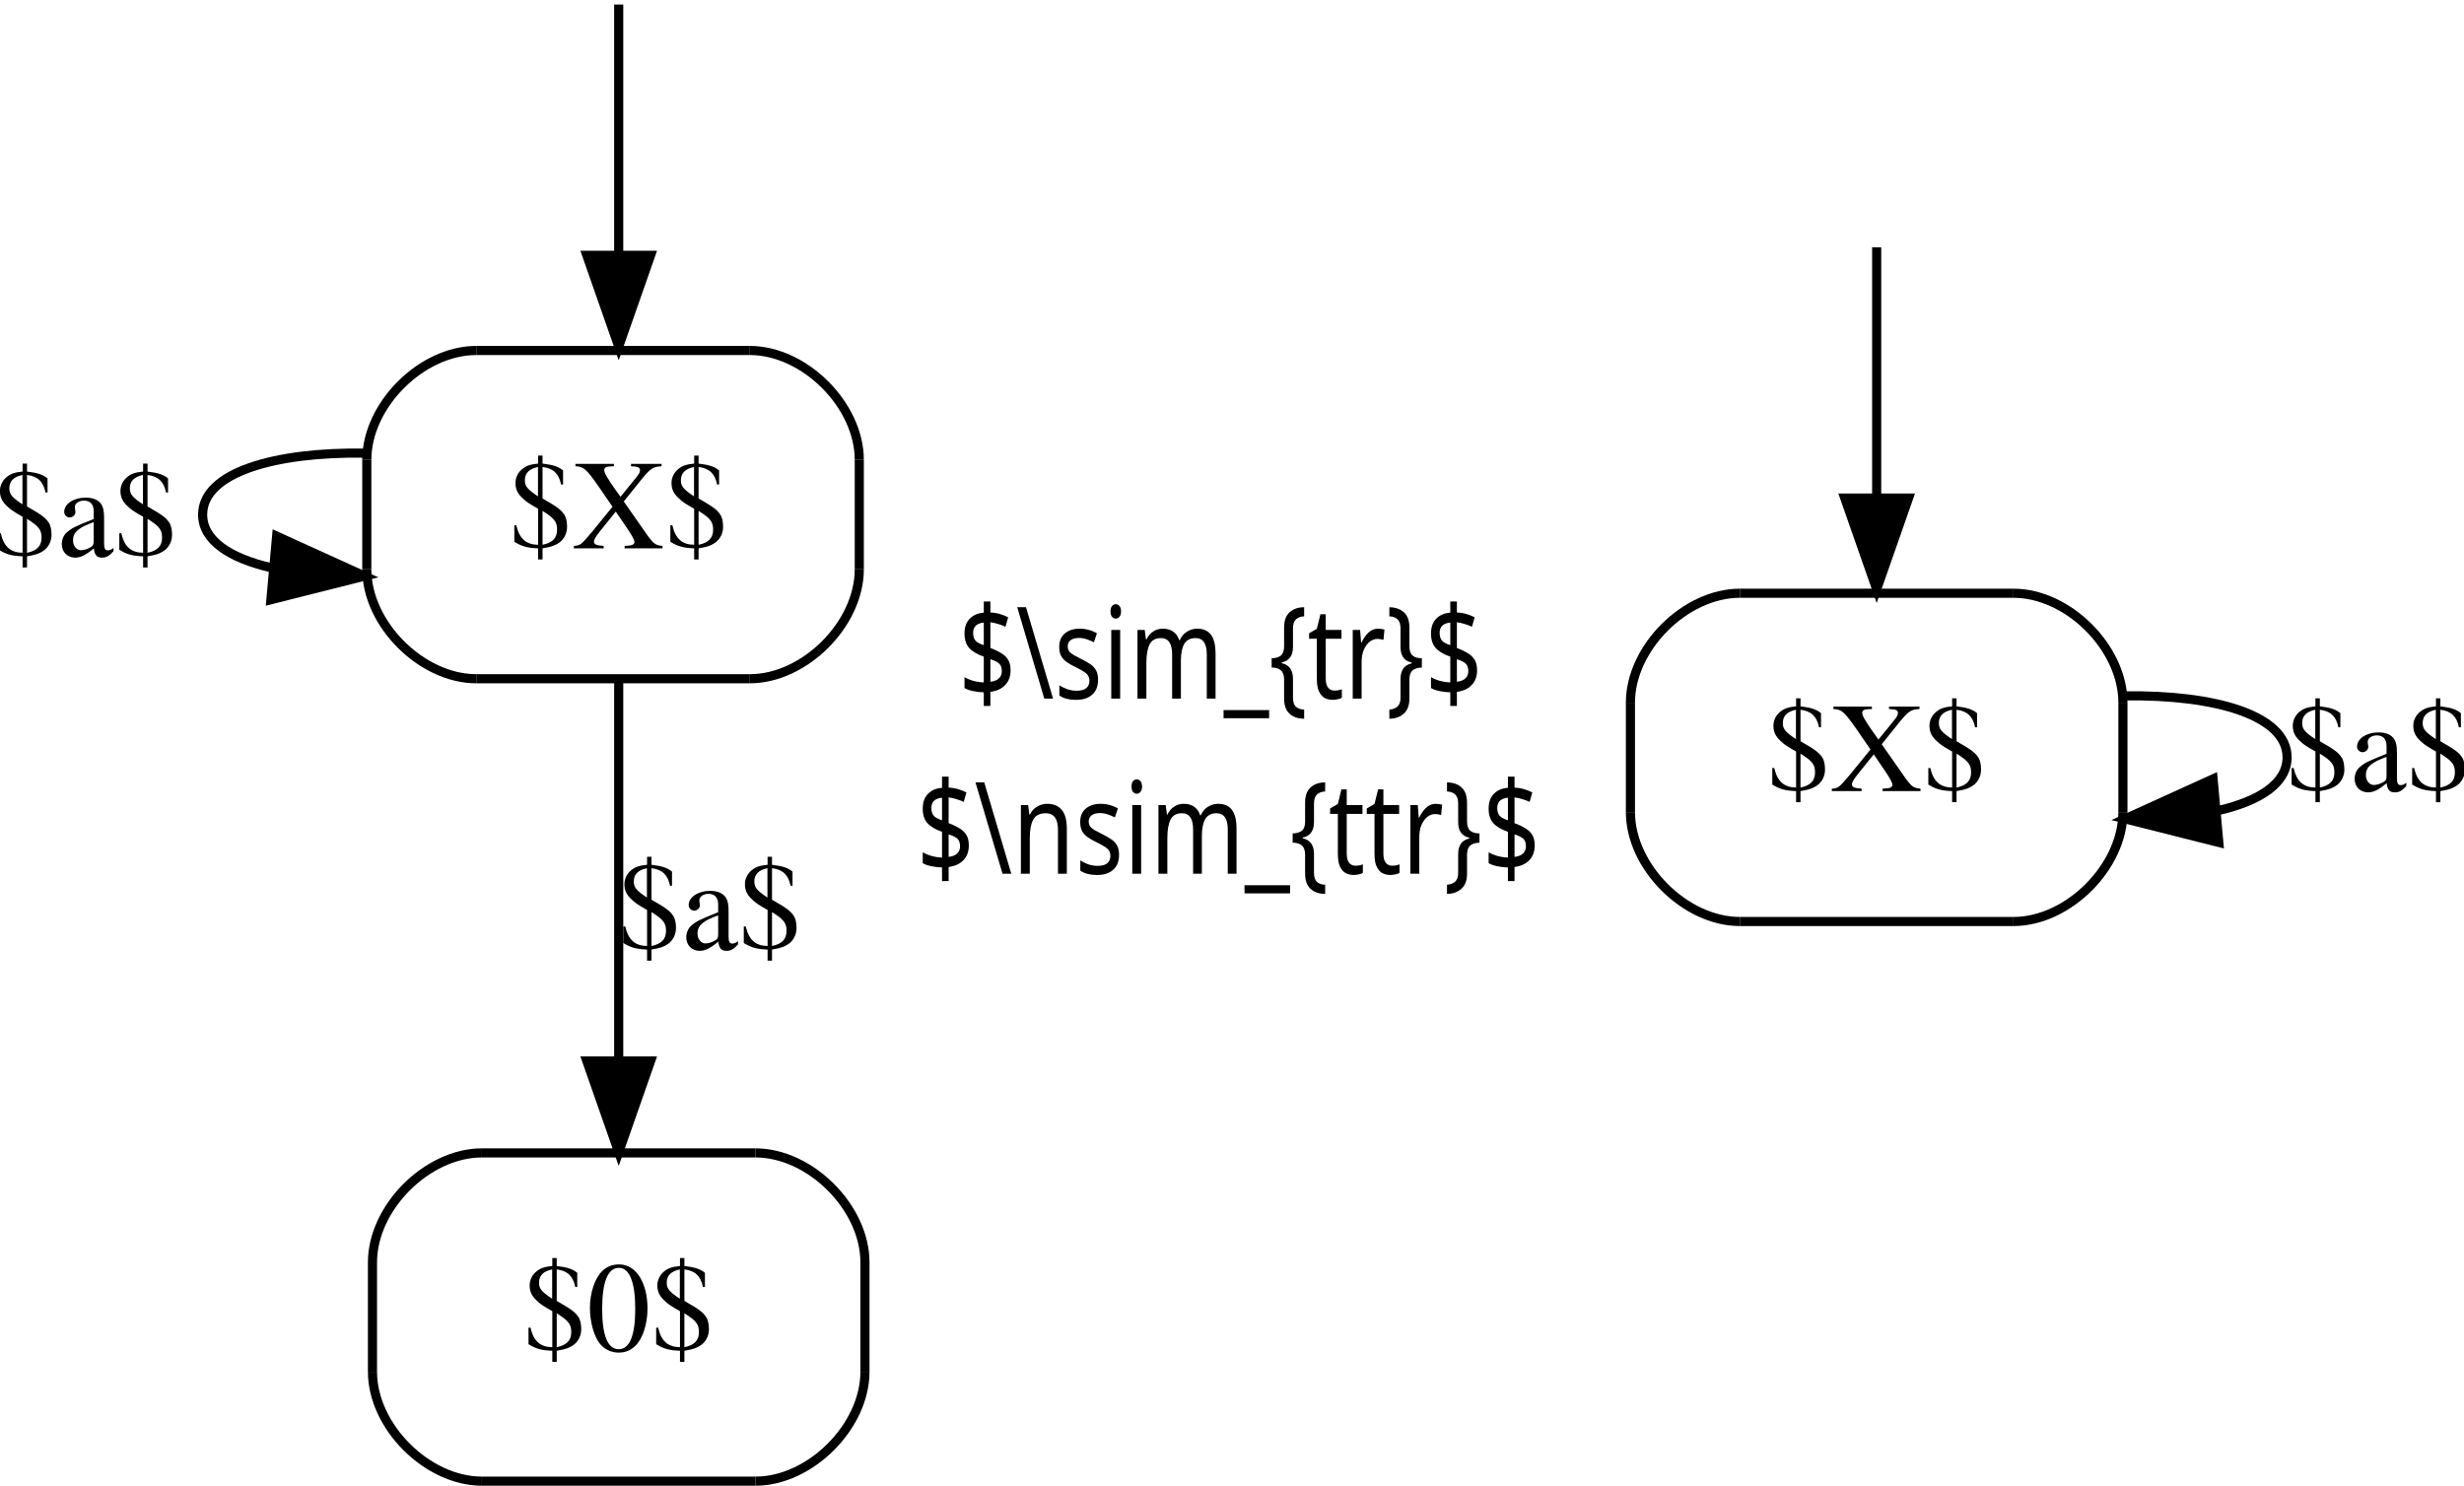
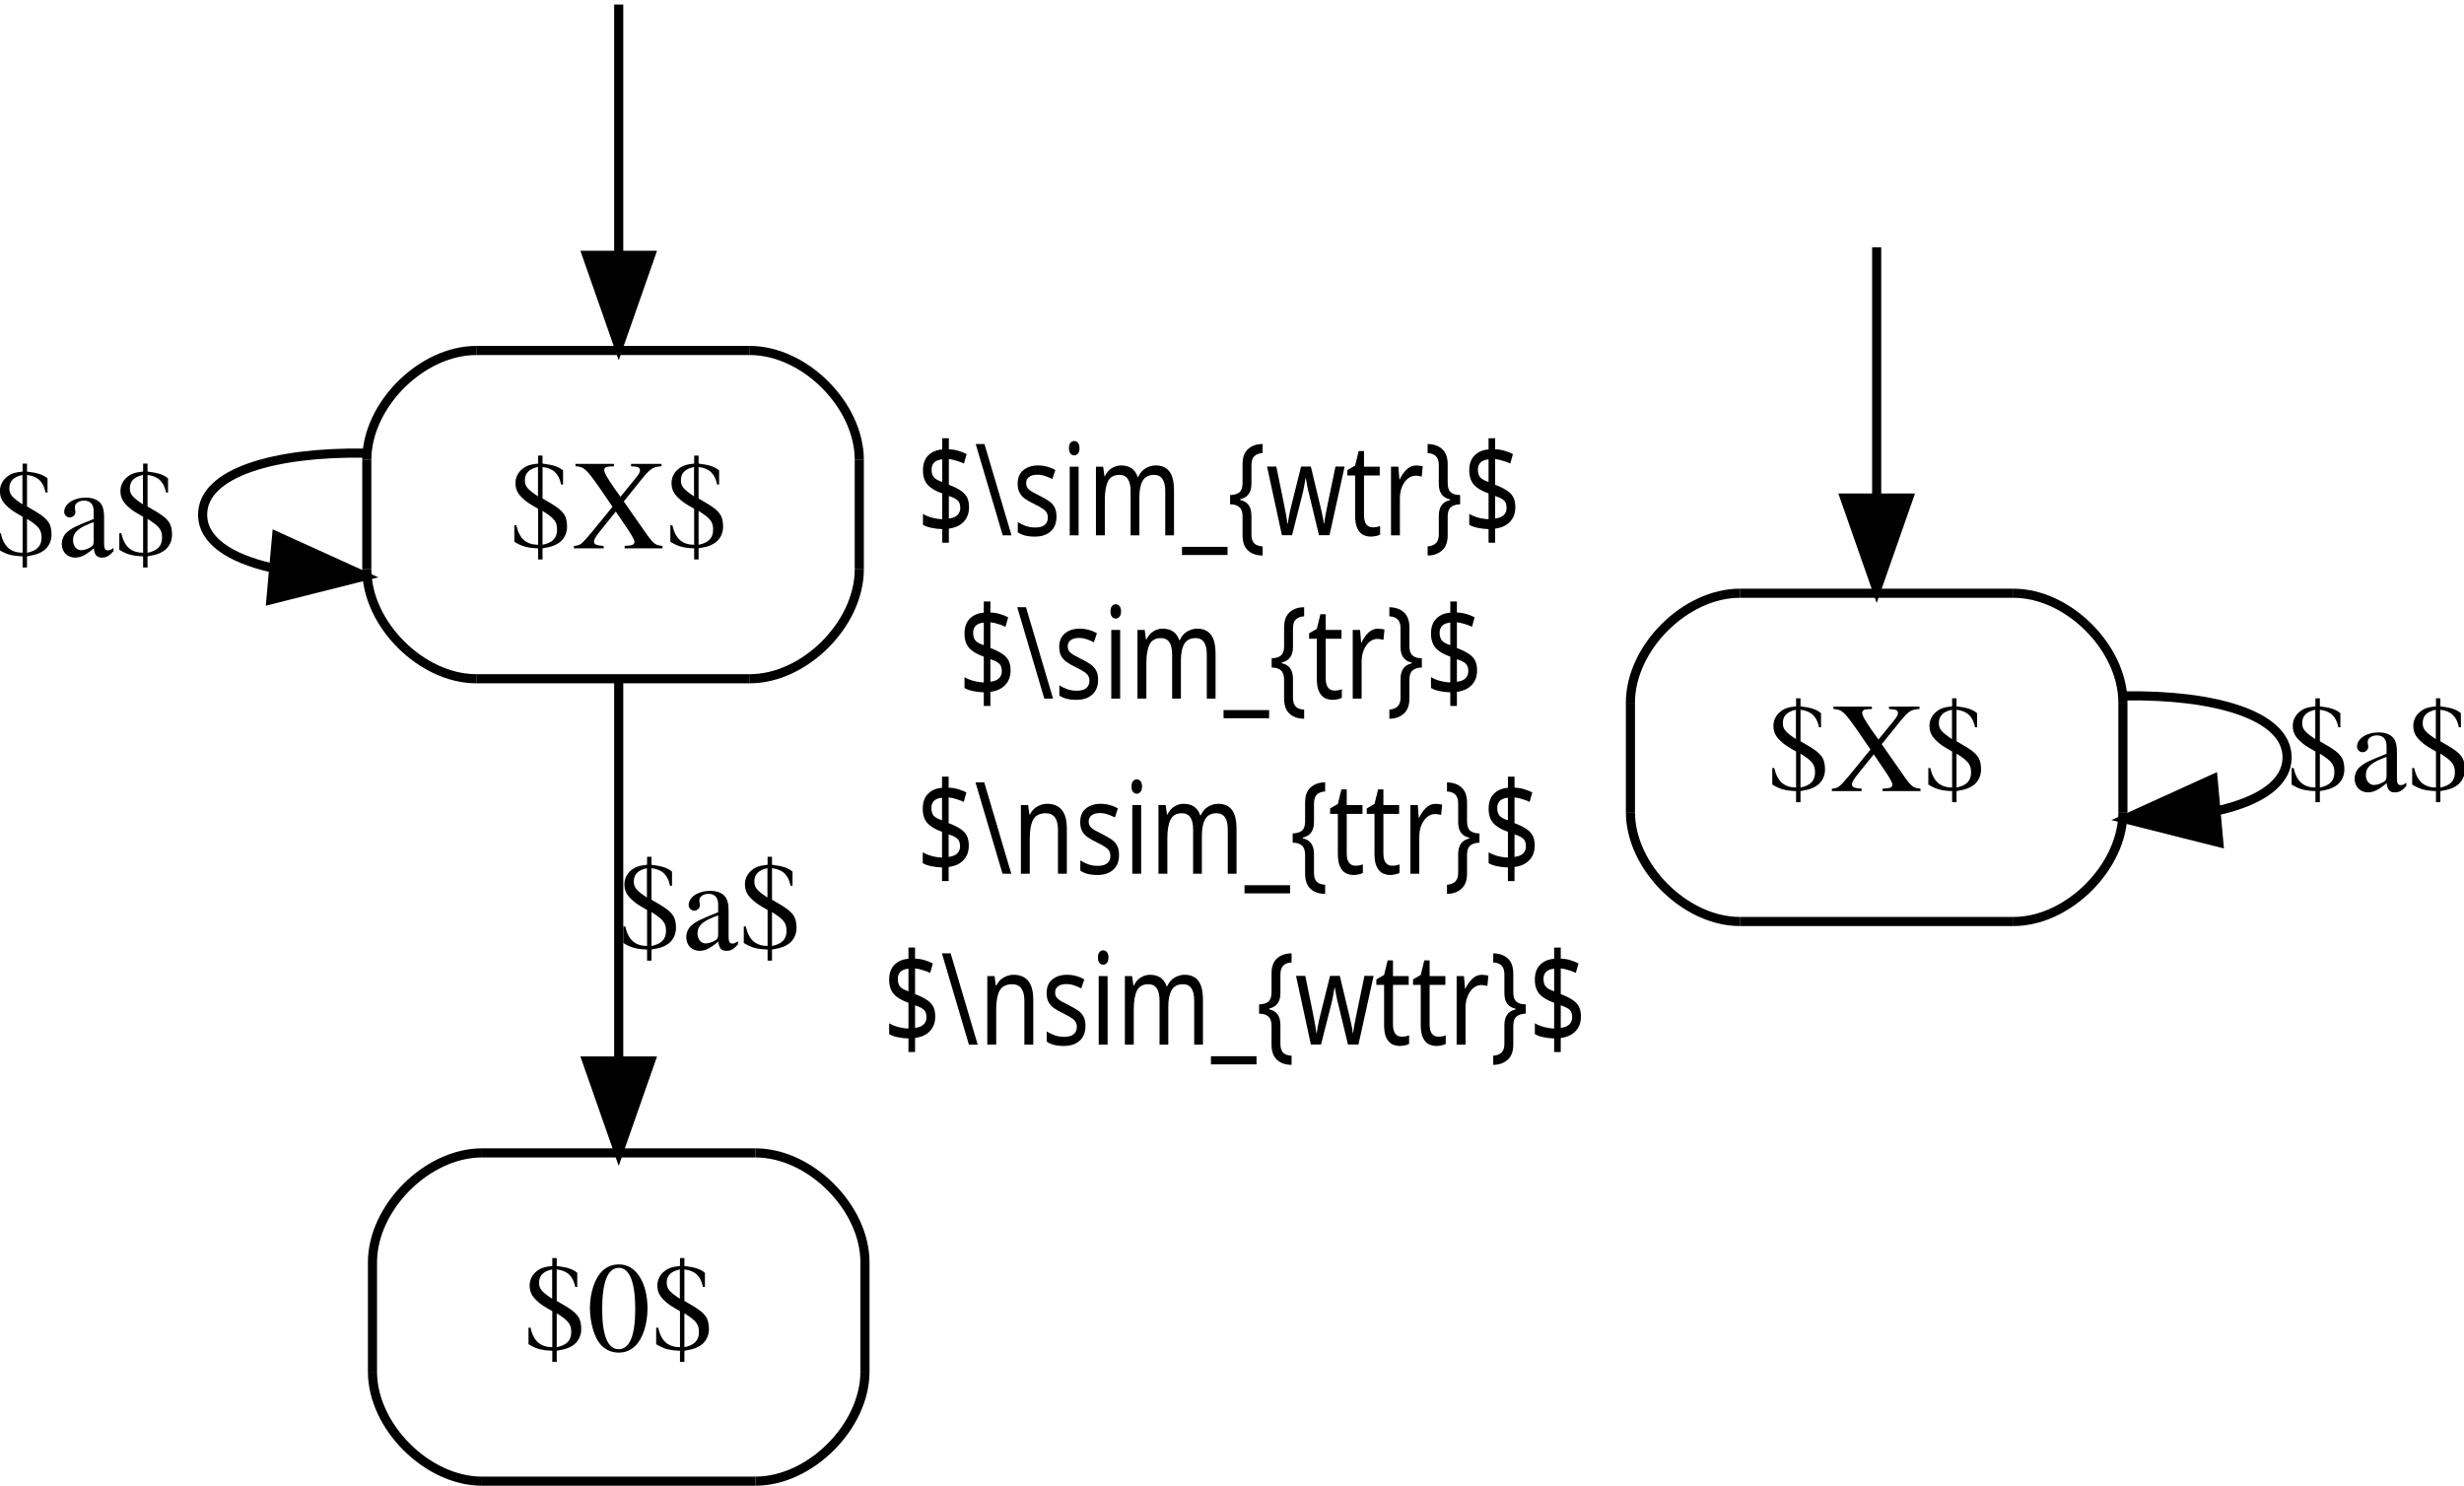
<svg xmlns="http://www.w3.org/2000/svg" width="337.714" height="203.671" viewBox="0 0 270.171 162.937" id="svg2" version="1.1">
  <defs id="defs121" />
  <g class="node" id="node1" transform="translate(40.83981,162.437)">
    </g>
  <text x="67.84" y="60.137" font-size="14.00" id="text31" style="font-size:14px;text-anchor:middle;font-family:'Times,serif'">$X$</text>
  <g class="edge" id="edge6" transform="translate(40.83981,162.437)">
    <path style="fill:none;stroke:#000000" id="path36" d="m 27,-161.937 c 0,8.13 0,18.061 0,27.232" />
    <polygon style="fill:#000000;stroke:#000000" id="polygon38" points="27,-124.441 23.5,-134.441 30.5,-134.441 30.5,-134.441 " />
  </g>
  <g id="g3182" transform="matrix(-1,0,0,1,98.21863,-39.563)">
    <polyline transform="translate(4,202)" style="fill:none;stroke:#000000" id="polyline15" points="42,-124 12,-124 " />
    <path style="fill:none;stroke:#000000" id="path17" d="M 16,78 C 10,78 4,84 4,90" />
    <polyline transform="translate(4,202)" style="fill:none;stroke:#000000" id="polyline19" points="0,-112 0,-100 " />
    <path style="fill:none;stroke:#000000" id="path21" d="m 4,102 c 0,6 6,12 12,12" />
    <polyline transform="translate(4,202)" style="fill:none;stroke:#000000" id="polyline23" points="12,-88 42,-88 " />
    <path style="fill:none;stroke:#000000" id="path25" d="m 46,114 c 6,0 12,-6 12,-12" />
    <polyline transform="translate(4,202)" style="fill:none;stroke:#000000" id="polyline27" points="54,-100 54,-112 " />
    <path style="fill:none;stroke:#000000" id="path29" d="M 58,90 C 58,84 52,78 46,78" />
    <path style="fill:none;stroke:#000000" id="path43" d="M 58.241,89.257 C 68.024,89.112 76,91.359 76,96 c 0,2.828 -2.962,4.767 -7.489,5.818" />
    <polygon transform="translate(4,202)" style="fill:#000000;stroke:#000000" id="polygon45" points="64.515,-96.668 64.515,-96.668 54.241,-99.257 63.886,-103.64 " />
  </g>
  <text x="9.365" y="61.01" font-size="14.00" id="text47" style="font-size:14px;text-anchor:middle;font-family:'Times,serif'">$a$</text>
  <g class="node" id="node3" transform="translate(40.83981,162.437)">
    <polyline style="fill:none;stroke:#000000" id="polyline52" points="42,-36 12,-36 " />
    <path style="fill:none;stroke:#000000" id="path54" d="M 12,-36 C 6,-36 0,-30 0,-24" />
    <polyline style="fill:none;stroke:#000000" id="polyline56" points="0,-24 0,-12 " />
    <path style="fill:none;stroke:#000000" id="path58" d="M 0,-12 C 0,-6 6,0 12,0" />
    <polyline style="fill:none;stroke:#000000" id="polyline60" points="12,-0 42,-0 " />
    <path style="fill:none;stroke:#000000" id="path62" d="m 42,0 c 6,0 12,-6 12,-12" />
    <polyline style="fill:none;stroke:#000000" id="polyline64" points="54,-12 54,-24 " />
    <path style="fill:none;stroke:#000000" id="path66" d="m 54,-24 c 0,-6 -6,-12 -12,-12" />
    <text style="font-size:14px;text-anchor:middle;font-family:'Times,serif'" id="text68" font-size="14.00" y="-14.3" x="27">$0$</text>
  </g>
  <g class="edge" id="edge2" transform="translate(40.83981,162.437)">
    <path style="fill:none;stroke:#000000" id="path73" d="m 27,-87.597 c 0,11.851 0,27.78 0,41.305" />
    <polygon style="fill:#000000;stroke:#000000" id="polygon75" points="27,-36.084 23.5,-46.084 30.5,-46.084 30.5,-46.084 " />
    <text style="font-size:14px;text-anchor:middle;font-family:'Times,serif'" id="text77" font-size="14.00" y="-58.3" x="37">$a$</text>
  </g>
  <g class="node" id="node7" transform="translate(40.83981,162.437)">
    </g>
  <g class="node" id="node8" transform="translate(68.77201,189.0599)">
    <polyline style="fill:none;stroke:#000000" id="polyline85" points="152,-124 122,-124 " />
    <path style="fill:none;stroke:#000000" id="path87" d="m 122,-124 c -6,0 -12,6 -12,12" />
    <polyline style="fill:none;stroke:#000000" id="polyline89" points="110,-112 110,-100 " />
    <path style="fill:none;stroke:#000000" id="path91" d="m 110,-100 c 0,6 6,12 12,12" />
    <polyline style="fill:none;stroke:#000000" id="polyline93" points="122,-88 152,-88 " />
    <path style="fill:none;stroke:#000000" id="path95" d="m 152,-88 c 6,0 12,-6 12,-12" />
    <polyline style="fill:none;stroke:#000000" id="polyline97" points="164,-100 164,-112 " />
    <path style="fill:none;stroke:#000000" id="path99" d="m 164,-112 c 0,-6 -6,-12 -12,-12" />
    <text style="font-size:14px;text-anchor:middle;font-family:'Times,serif'" id="text101" font-size="14.00" y="-102.3" x="137">$X$</text>
  </g>
  <g class="edge" id="edge10" transform="translate(68.77201,189.0599)">
    <path style="fill:none;stroke:#000000" id="path106" d="m 137,-161.937 c 0,8.13 0,18.061 0,27.232" />
    <polygon style="fill:#000000;stroke:#000000" id="polygon108" points="140.5,-134.441 140.5,-134.441 137,-124.441 133.5,-134.441 " />
  </g>
  <g class="edge" id="edge8" transform="translate(68.77201,189.0599)">
    <path style="fill:none;stroke:#000000" id="path113" d="m 164.241,-112.743 c 9.783,-0.145 17.759,2.102 17.759,6.743 0,2.828 -2.962,4.767 -7.49,5.818" />
    <polygon style="fill:#000000;stroke:#000000" id="polygon115" points="174.515,-96.668 174.515,-96.668 164.241,-99.257 173.886,-103.64 " />
    <text style="font-size:14px;text-anchor:middle;font-family:'Times,serif'" id="text117" font-size="14.00" y="-102.3" x="192">$a$</text>
  </g>
  <text xml:space="preserve" style="font-size:12.499px;font-style:normal;font-variant:normal;font-weight:normal;font-stretch:normal;text-align:center;line-height:125%;letter-spacing:0px;word-spacing:0px;writing-mode:lr-tb;text-anchor:middle;fill:#000000;fill-opacity:1;stroke:none;font-family:Sans;-inkscape-font-specification:Sans" x="155.101" y="68.242" id="text3381-0" transform="scale(0.8907726,1.122621)">
    <tspan x="155.101" y="68.242" id="tspan3107-5">$\sim_{tr}$</tspan>
  </text>
  <text xml:space="preserve" style="font-size:12.499px;font-style:normal;font-variant:normal;font-weight:normal;font-stretch:normal;text-align:center;line-height:125%;letter-spacing:0px;word-spacing:0px;writing-mode:lr-tb;text-anchor:middle;fill:#000000;fill-opacity:1;stroke:none;font-family:Sans;-inkscape-font-specification:Sans" x="156.08" y="85.348" id="text3381-0-4" transform="scale(0.8907726,1.122621)">
    <tspan x="156.08" y="85.348" id="tspan3107-5-1">$\nsim_{ttr}$</tspan>
  </text>
+   <text xml:space="preserve" style="font-size:12.499px;font-style:normal;font-variant:normal;font-weight:normal;font-stretch:normal;text-align:center;line-height:125%;letter-spacing:0px;word-spacing:0px;writing-mode:lr-tb;text-anchor:middle;fill:#000000;fill-opacity:1;stroke:none;font-family:Sans;-inkscape-font-specification:Sans" x="154.9" y="52.295" id="text3381-0-1" transform="scale(0.8907726,1.122621)">
+     <tspan x="154.9" y="52.295" id="tspan3063">$\sim_{wtr}$</tspan>
+   </text>
+   <text xml:space="preserve" style="font-size:12.499px;font-style:normal;font-variant:normal;font-weight:normal;font-stretch:normal;text-align:center;line-height:125%;letter-spacing:0px;word-spacing:0px;writing-mode:lr-tb;text-anchor:middle;fill:#000000;fill-opacity:1;stroke:none;font-family:Sans;-inkscape-font-specification:Sans" x="156.86" y="102.058" id="text3381-0-4-6" transform="scale(0.8907726,1.122621)">
+     <tspan x="156.86" y="102.058" id="tspan3107-5-1-2">$\nsim_{wttr}$</tspan>
+   </text>
</svg>
